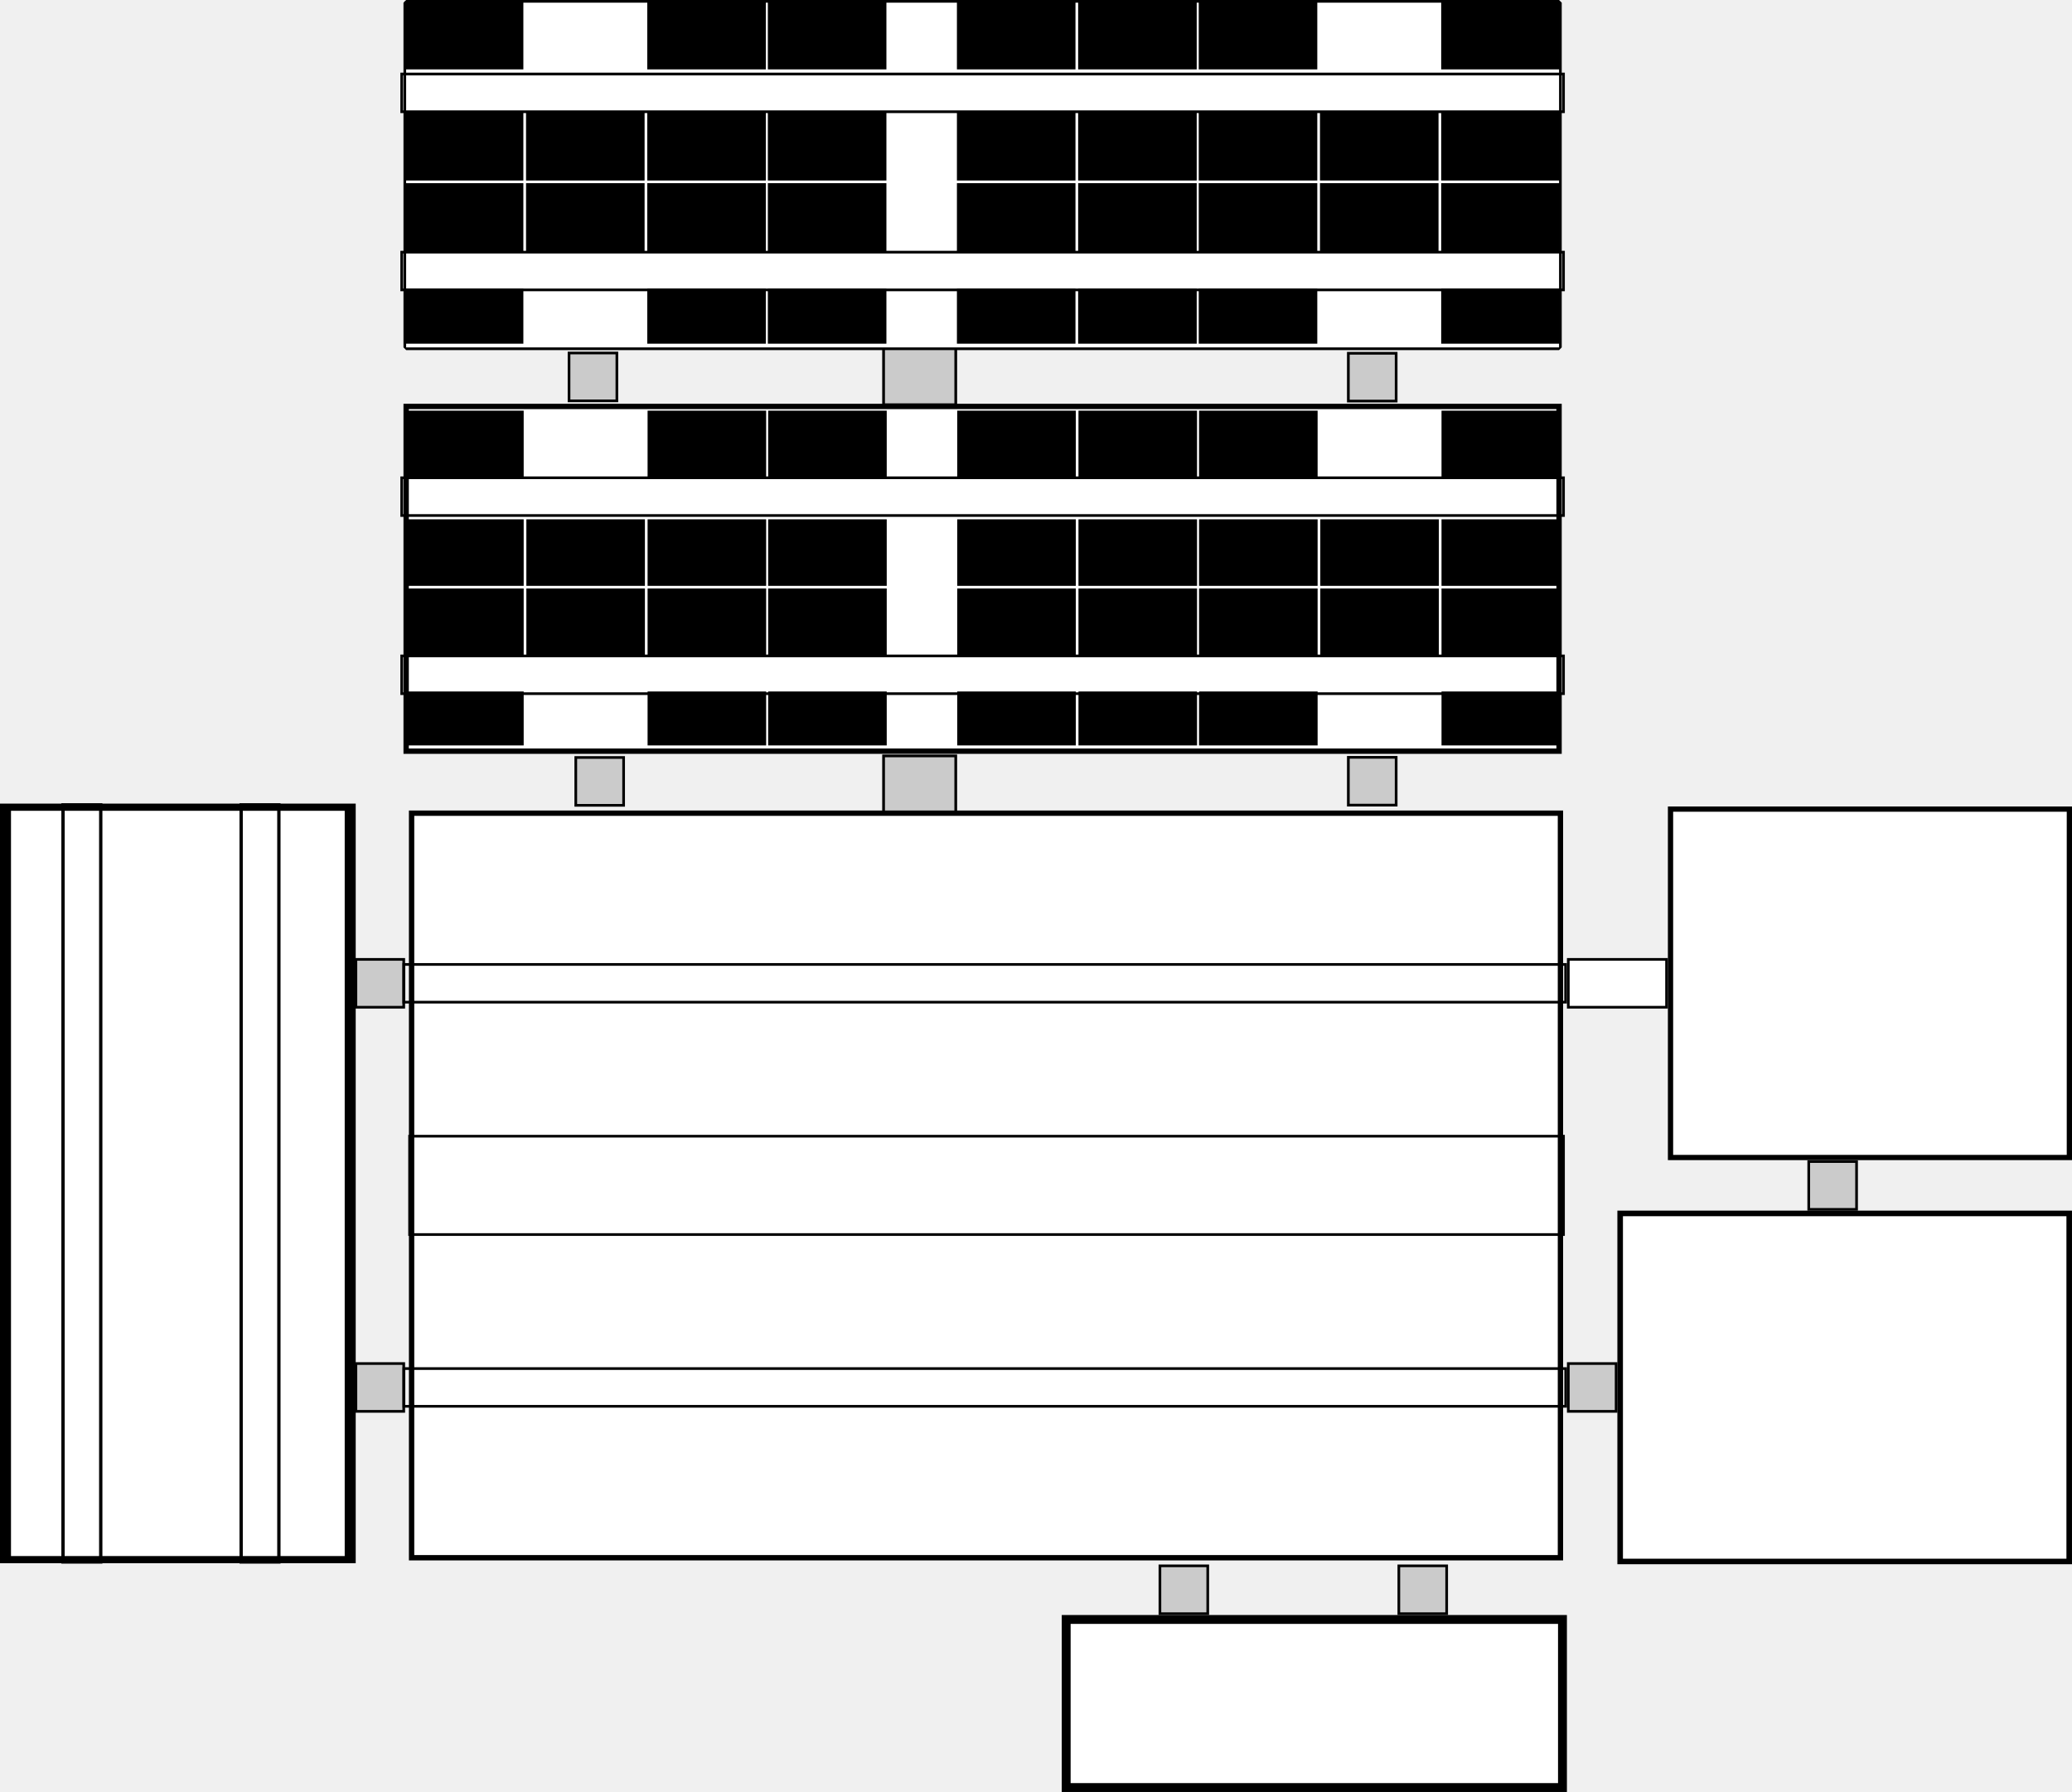
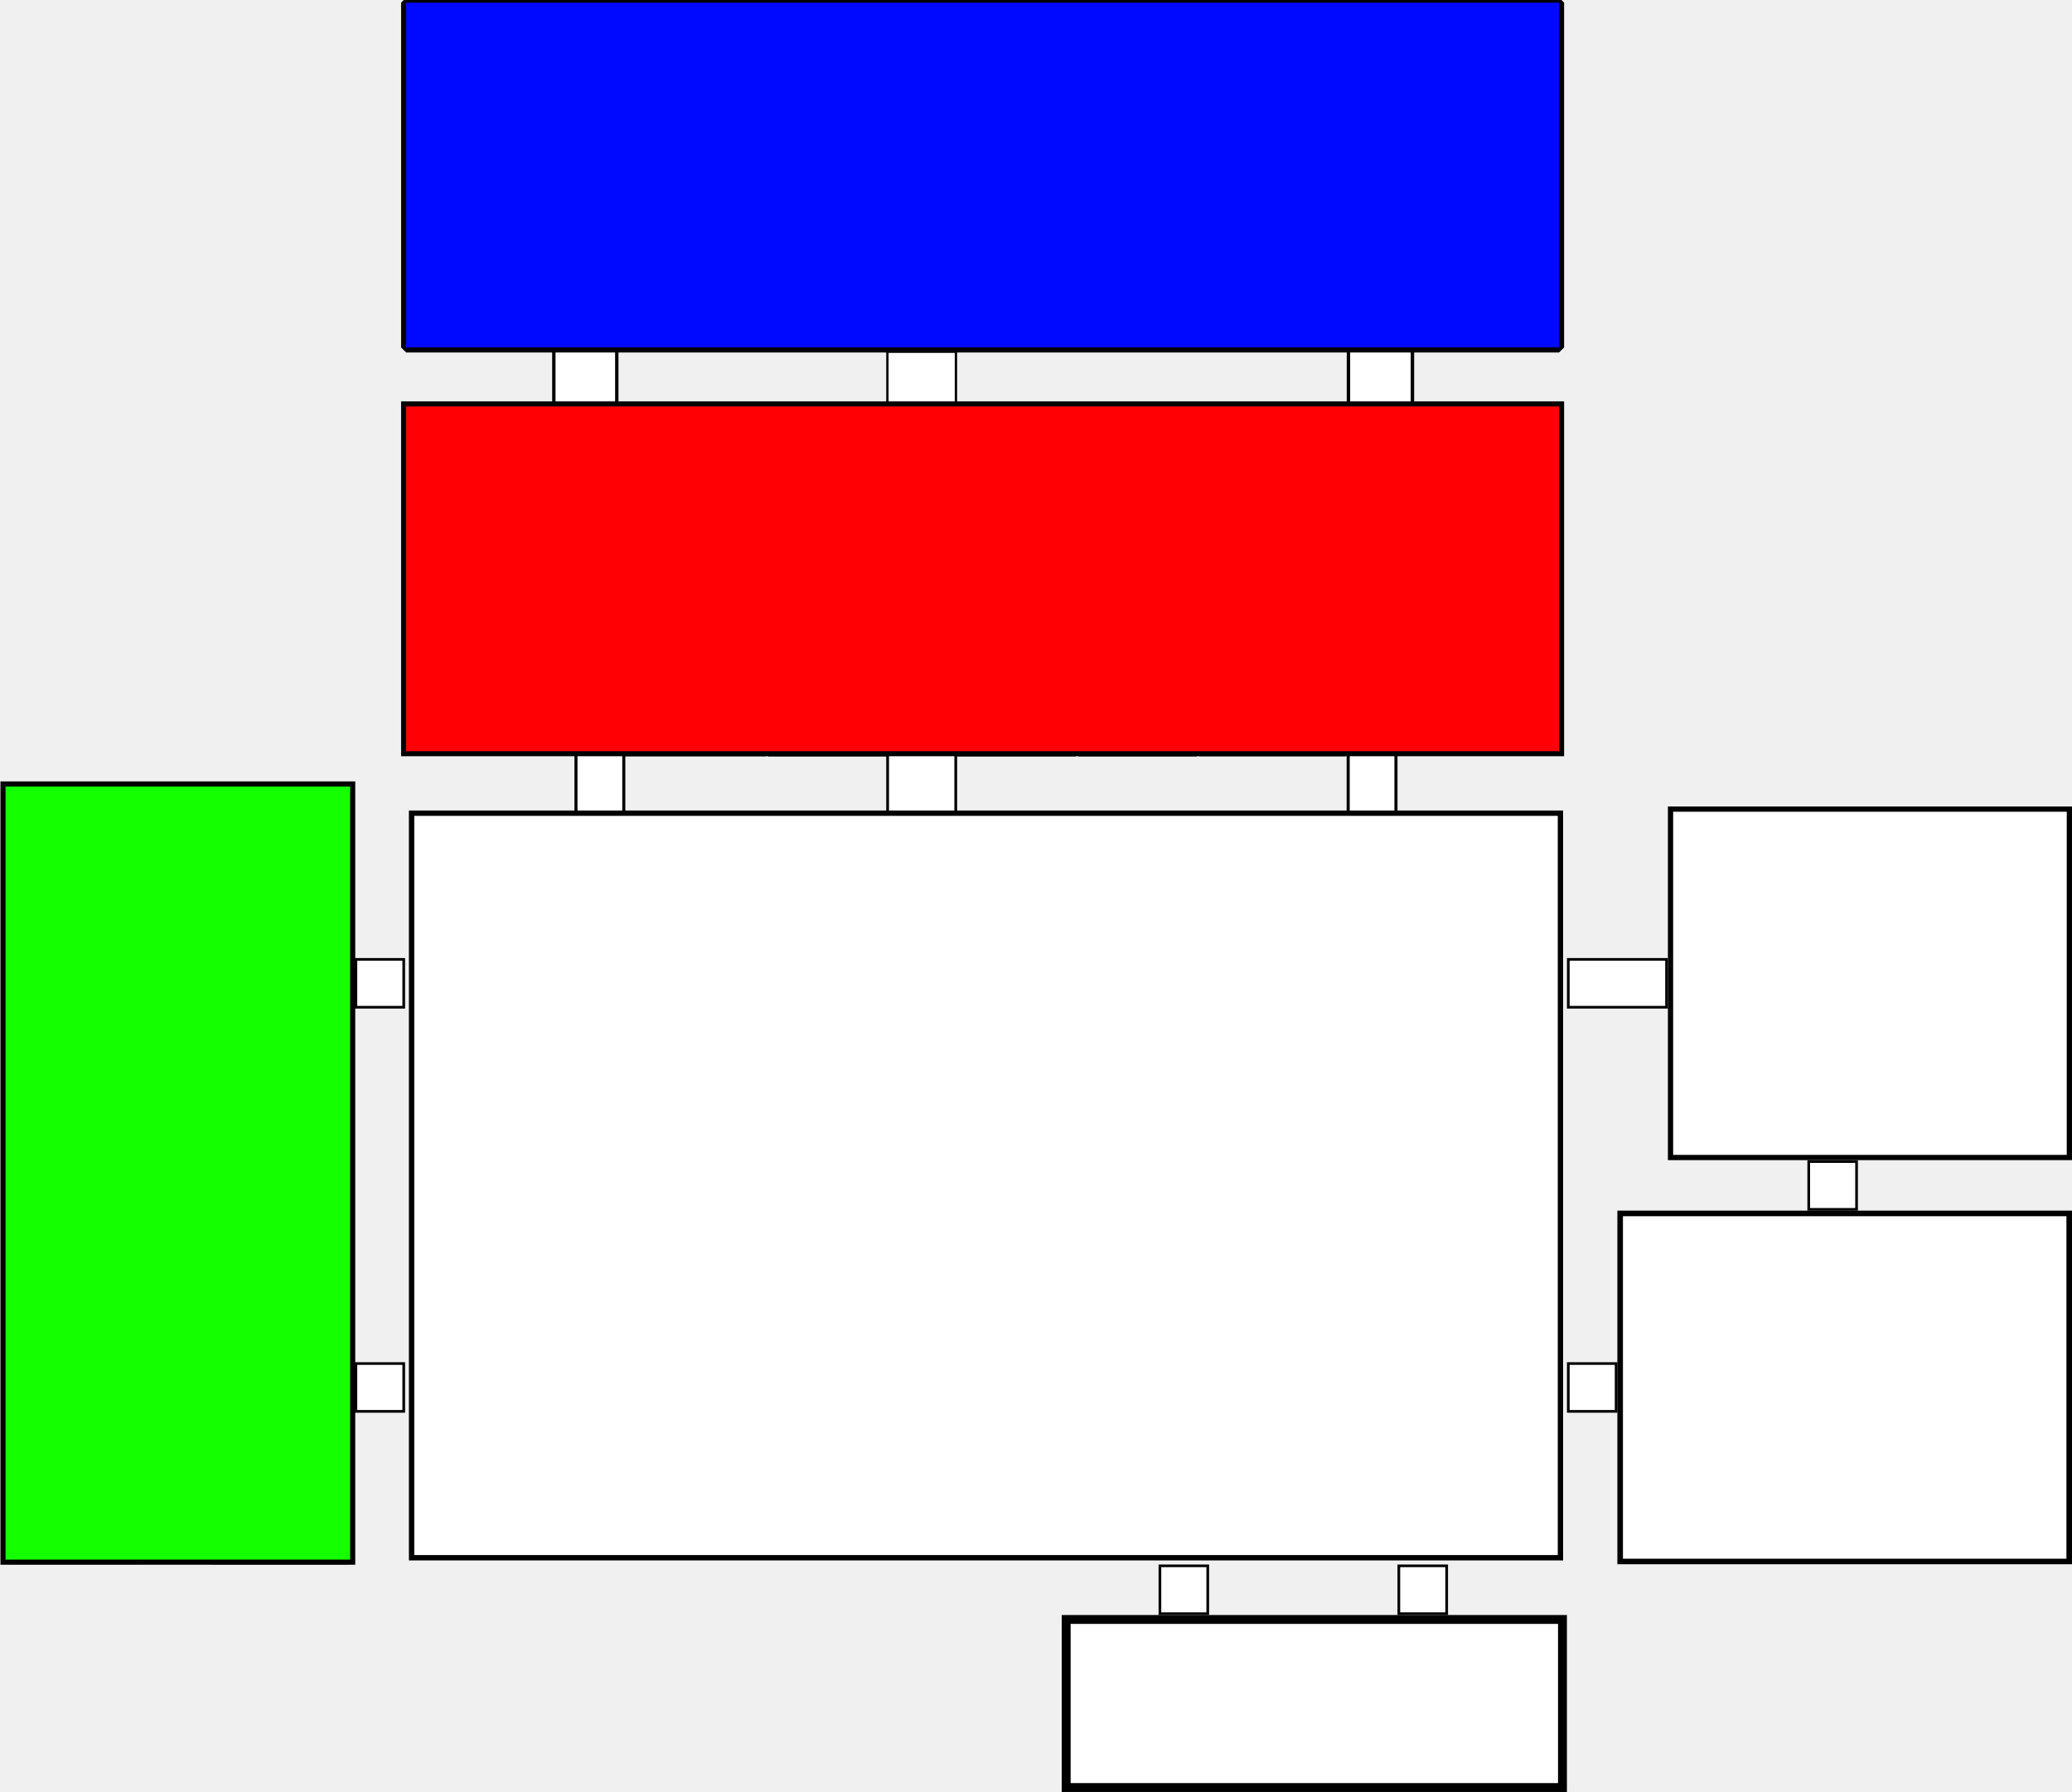
- <svg xmlns="http://www.w3.org/2000/svg" width="205.096mm" height="177.365mm" viewBox="0 0 205.096 177.365" version="1.1" id="svg5">
+ <svg xmlns="http://www.w3.org/2000/svg" xmlns:xlink="http://www.w3.org/1999/xlink" width="205.096mm" height="177.365mm" viewBox="0 0 205.096 177.365" version="1.1" id="svg5">
  <defs id="defs2" />
+   <g id="listeStand" transform="translate(0.09589299,-0.1751195)">
+     <a id="salle1" transform="matrix(1.151339,0,0,0.9965596,-23.02151,28.05942)">
+       <rect style="z-index:1" id="100" width="11.751" height="21.623" x="20.195" y="50.305" />
+       <rect style="z-index:1" id="101" width="11.809" height="16.675" x="38.121" y="50.213" />
+       <rect style="z-index:1" id="102" width="11.809" height="16.675" x="20.166" y="72.421" />
+       <rect style="z-index:1" id="103" width="11.809" height="16.675" x="38.121" y="72.421" />
+       <rect style="z-index:1" id="104" width="11.809" height="16.675" x="20.166" y="89.159" />
+       <rect style="z-index:1" id="105" width="11.809" height="16.675" x="38.121" y="89.096" />
+       <rect style="z-index:1" id="106" width="11.319" height="21.046" x="20.634" y="106.318" />
+       <rect style="z-index:1" id="107" width="11.713" height="16.677" x="38.12" y="110.709" />
+     </a>
+     <a id="salle2" transform="translate(-0.1521641,-40.72336)">
+       <rect style="z-index:1" id="200" width="14.329" height="6.708" x="40.14" y="41.045" />
+       <rect style="z-index:1" id="201" width="14.619" height="6.705" x="61.227" y="41.046" />
+       <rect style="z-index:1" id="202" width="11.735" height="6.735" x="76.062" y="41.031" />
+       <rect style="z-index:1" id="203" width="11.735" height="6.735" x="94.777" y="41.031" />
+       <rect style="z-index:1" id="204" width="11.735" height="6.735" x="106.777" y="41.031" />
+       <rect style="z-index:1" id="205" width="14.487" height="6.706" x="118.727" y="41.045" />
+       <rect style="z-index:1" id="206" width="14.465" height="6.706" x="139.968" y="41.045" />
+       <rect style="z-index:1" id="207" width="11.735" height="6.735" x="40.126" y="52.029" />
+       <rect style="z-index:1" id="208" width="11.735" height="6.735" x="52.126" y="52.029" />
+       <rect style="z-index:1" id="209" width="11.735" height="6.735" x="64.126" y="52.029" />
+       <rect style="z-index:1" id="210" width="11.735" height="6.735" x="76.062" y="52.029" />
+       <rect style="z-index:1" id="211" width="11.735" height="6.735" x="94.777" y="52.029" />
+       <rect style="z-index:1" id="212" width="11.735" height="6.735" x="106.777" y="52.029" />
+       <rect style="z-index:1" id="213" width="11.735" height="6.735" x="118.713" y="52.029" />
+       <rect style="z-index:1" id="214" width="11.735" height="6.735" x="130.713" y="52.029" />
+       <rect style="z-index:1" id="215" width="11.735" height="6.735" x="142.713" y="52.029" />
+       <rect style="z-index:1" id="216" width="11.735" height="6.735" x="40.126" y="59.029" />
+       <rect style="z-index:1" id="217" width="11.735" height="6.735" x="52.126" y="59.029" />
+       <rect style="z-index:1" id="218" width="11.735" height="6.735" x="64.126" y="59.029" />
+       <rect style="z-index:1" id="219" width="11.735" height="6.735" x="76.062" y="59.029" />
+       <rect style="z-index:1" id="220" width="11.735" height="6.735" x="94.777" y="59.029" />
+       <rect style="z-index:1" id="221" width="11.735" height="6.735" x="106.777" y="59.029" />
+       <rect style="z-index:1" id="222" width="11.735" height="6.735" x="118.713" y="59.029" />
+       <rect style="z-index:1" id="223" width="11.735" height="6.735" x="130.713" y="59.029" />
+       <rect style="z-index:1" id="224" width="11.735" height="6.735" x="142.713" y="59.029" />
+       <rect style="z-index:1" id="225" width="14.612" height="6.16" x="61.236" y="69.48" />
+       <rect style="z-index:1" id="226" width="11.733" height="6.192" x="76.065" y="69.464" />
+       <rect style="z-index:1" id="227" width="11.733" height="6.192" x="94.777" y="69.464" />
+       <rect style="z-index:1" id="228" width="11.733" height="6.192" x="106.776" y="69.464" />
+       <rect style="z-index:1" id="229" width="14.48" height="6.162" x="118.725" y="69.479" />
+     </a>
+     <a id="salle3" transform="translate(-0.1208267,-0.6123888)">
+       <rect style="z-index:1" id="300" width="14.329" height="6.708" x="40.14" y="41.045" />
+       <rect style="z-index:1" id="301" width="14.619" height="6.705" x="61.227" y="41.046" />
+       <rect style="z-index:1" id="302" width="11.735" height="6.735" x="76.062" y="41.031" />
+       <rect style="z-index:1" id="303" width="11.735" height="6.735" x="94.777" y="41.031" />
+       <rect style="z-index:1" id="304" width="11.735" height="6.735" x="106.777" y="41.031" />
+       <rect style="z-index:1" id="305" width="14.487" height="6.706" x="118.727" y="41.045" />
+       <rect style="z-index:1" id="306" width="14.465" height="6.706" x="139.968" y="41.045" />
+       <rect style="z-index:1" id="307" width="11.735" height="6.735" x="40.126" y="52.029" />
+       <rect style="z-index:1" id="308" width="11.735" height="6.735" x="52.126" y="52.029" />
+       <rect style="z-index:1" id="309" width="11.735" height="6.735" x="64.126" y="52.029" />
+       <rect style="z-index:1" id="310" width="11.735" height="6.735" x="76.062" y="52.029" />
+       <rect style="z-index:1" id="311" width="11.735" height="6.735" x="94.777" y="52.029" />
+       <rect style="z-index:1" id="312" width="11.735" height="6.735" x="106.777" y="52.029" />
+       <rect style="z-index:1" id="313" width="11.735" height="6.735" x="118.713" y="52.029" />
+       <rect style="z-index:1" id="314" width="11.735" height="6.735" x="130.713" y="52.029" />
+       <rect style="z-index:1" id="315" width="11.735" height="6.735" x="142.713" y="52.029" />
+       <rect style="z-index:1" id="316" width="11.735" height="6.735" x="40.126" y="59.029" />
+       <rect style="z-index:1" id="317" width="11.735" height="6.735" x="52.126" y="59.029" />
+       <rect style="z-index:1" id="318" width="11.735" height="6.735" x="64.126" y="59.029" />
+       <rect style="z-index:1" id="319" width="11.735" height="6.735" x="76.062" y="59.029" />
+       <rect style="z-index:1" id="320" width="11.735" height="6.735" x="94.777" y="59.029" />
+       <rect style="z-index:1" id="321" width="11.735" height="6.735" x="106.777" y="59.029" />
+       <rect style="z-index:1" id="322" width="11.735" height="6.735" x="118.713" y="59.029" />
+       <rect style="z-index:1" id="323" width="11.735" height="6.735" x="130.713" y="59.029" />
+       <rect style="z-index:1" id="324" width="11.735" height="6.735" x="142.713" y="59.029" />
+       <rect style="z-index:1" id="325" width="14.612" height="6.16" x="61.236" y="69.48" />
+       <rect style="z-index:1" id="326" width="11.733" height="6.192" x="76.065" y="69.464" />
+       <rect style="z-index:1" id="327" width="11.733" height="6.192" x="94.777" y="69.464" />
+       <rect style="z-index:1" id="328" width="11.733" height="6.192" x="106.776" y="69.464" />
+       <rect style="z-index:1" id="329" width="14.48" height="6.162" x="118.725" y="69.479" />
+     </a>
+   </g>
  <g id="layer1" transform="translate(0.09589299,-0.1751195)">
    <rect style="fill:#ffffff;stroke:#000000;stroke-width:0.879;stroke-dasharray:none;stroke-opacity:1" id="rect90-1-6" width="49.125" height="16.637" x="105.44" y="160.464" />
    <rect style="fill:#ffffff;stroke:#000000;stroke-width:0.52;stroke-dasharray:none;stroke-opacity:1" id="rect90-1-9-9" width="34.48" height="39.48" x="80.26" y="-204.74" transform="rotate(90)" />
    <rect style="fill:#ffffff;stroke:#000000;stroke-width:0.551;stroke-dasharray:none;stroke-opacity:1" id="rect90-1-9-9-7" width="34.449" height="44.449" x="120.276" y="-204.724" transform="rotate(90)" />
-     <rect style="fill:#cbcbcb;fill-opacity:1;stroke:#000000;stroke-width:0.264;stroke-dasharray:none;stroke-opacity:1" id="rect5600" width="4.736" height="4.736" x="56.229" y="35.114" />
-     <rect style="fill:#cbcbcb;fill-opacity:1;stroke:#000000;stroke-width:0.265;stroke-dasharray:none;stroke-opacity:1" id="rect5600-2-0" width="4.735" height="4.735" x="-139.868" y="155.141" transform="rotate(-90)" />
-     <rect style="fill:#cbcbcb;fill-opacity:1;stroke:#000000;stroke-width:0.265;stroke-dasharray:none;stroke-opacity:1" id="rect5600-2-0-5" width="4.735" height="4.735" x="-159.892" y="138.367" transform="rotate(-90)" />
-     <rect style="fill:#cbcbcb;fill-opacity:1;stroke:#000000;stroke-width:0.265;stroke-dasharray:none;stroke-opacity:1" id="rect5600-2-0-8" width="4.735" height="4.735" x="-159.892" y="114.718" transform="rotate(-90)" />
-     <rect style="fill:#cbcbcb;fill-opacity:1;stroke:#000000;stroke-width:0.265;stroke-dasharray:none;stroke-opacity:1" id="rect5600-2-1" width="4.735" height="4.735" x="178.941" y="115.141" />
-     <rect style="fill:#ffffff;stroke:#000000;stroke-width:0.265;stroke-dasharray:none;stroke-opacity:1" id="rect5600-2-6" width="4.735" height="9.727" x="-99.868" y="155.141" transform="rotate(-90)" />
-     <rect style="fill:#cbcbcb;fill-opacity:1;stroke:#000000;stroke-width:0.267;stroke-dasharray:none;stroke-opacity:1" id="rect5600-9" width="4.733" height="4.733" x="133.369" y="35.14" />
-     <rect style="fill:#cbcbcb;fill-opacity:1;stroke:#000000;stroke-width:0.264;stroke-dasharray:none;stroke-opacity:1" id="rect5600-01" width="4.736" height="4.736" x="56.897" y="75.148" />
-     <rect style="fill:#cbcbcb;fill-opacity:1;stroke:#000000;stroke-width:0.267;stroke-dasharray:none;stroke-opacity:1" id="rect5600-9-3" width="4.733" height="4.733" x="133.369" y="75.132" />
-     <rect style="fill:#cbcbcb;fill-opacity:1;stroke:#000000;stroke-width:0.265;stroke-dasharray:none;stroke-opacity:1" id="rect5600-7" width="4.735" height="4.735" x="95.132" y="-39.868" transform="rotate(90)" />
-     <rect style="fill:#cbcbcb;fill-opacity:1;stroke:#000000;stroke-width:0.265;stroke-dasharray:none;stroke-opacity:1" id="rect5600-7-3" width="4.735" height="4.735" x="135.132" y="-39.868" transform="rotate(90)" />
-     <rect style="fill:#cbcbcb;fill-opacity:1;stroke:#000000;stroke-width:0.27;stroke-dasharray:none;stroke-opacity:1" id="rect5600-0-0-1" width="7.145" height="6.653" x="87.364" y="33.581" />
-     <rect style="fill:#cbcbcb;fill-opacity:1;stroke:#000000;stroke-width:0.27;stroke-dasharray:none;stroke-opacity:1" id="rect5600-0-0-1-5" width="7.145" height="6.653" x="87.364" y="74.99" />
+     <a id="a1477">
+       <rect style="fill:#ffffff;fill-opacity:1;stroke:#000000;stroke-width:0.332;stroke-dasharray:none;stroke-opacity:1" id="rect5600" width="6.231" height="5.721" x="54.726" y="34.751" />
+       <rect style="fill:#ffffff;fill-opacity:1;stroke:#000000;stroke-width:0.265;stroke-dasharray:none;stroke-opacity:1" id="rect5600-2-0" width="4.735" height="4.735" x="-139.868" y="155.141" transform="rotate(-90)" />
+       <rect style="fill:#ffffff;fill-opacity:1;stroke:#000000;stroke-width:0.265;stroke-dasharray:none;stroke-opacity:1" id="rect5600-2-0-5" width="4.735" height="4.735" x="-159.892" y="138.367" transform="rotate(-90)" />
+       <rect style="fill:#ffffff;fill-opacity:1;stroke:#000000;stroke-width:0.265;stroke-dasharray:none;stroke-opacity:1" id="rect5600-2-0-8" width="4.735" height="4.735" x="-159.892" y="114.718" transform="rotate(-90)" />
+       <rect style="fill:#ffffff;fill-opacity:1;stroke:#000000;stroke-width:0.265;stroke-dasharray:none;stroke-opacity:1" id="rect5600-2-1" width="4.735" height="4.735" x="178.941" y="115.141" />
+       <rect style="fill:#ffffff;stroke:#000000;stroke-width:0.265;stroke-dasharray:none;stroke-opacity:1" id="rect5600-2-6" width="4.735" height="9.727" x="-99.868" y="155.141" transform="rotate(-90)" />
+       <rect style="fill:#ffffff;fill-opacity:1;stroke:#000000;stroke-width:0.34;stroke-dasharray:none;stroke-opacity:1" id="rect5600-9" width="6.335" height="5.713" x="133.379" y="34.784" />
+       <rect style="fill:#ffffff;fill-opacity:1;stroke:#000000;stroke-width:0.301;stroke-dasharray:none;stroke-opacity:1" id="rect5600-01" width="4.734" height="6.19" x="56.916" y="74.518" />
+       <rect style="fill:#ffffff;fill-opacity:1;stroke:#000000;stroke-width:0.305;stroke-dasharray:none;stroke-opacity:1" id="rect5600-9-3" width="4.731" height="6.185" x="133.352" y="74.496" />
+       <rect style="fill:#ffffff;fill-opacity:1;stroke:#000000;stroke-width:0.265;stroke-dasharray:none;stroke-opacity:1" id="rect5600-7" width="4.735" height="4.735" x="95.132" y="-39.868" transform="rotate(90)" />
+       <rect style="fill:#ffffff;fill-opacity:1;stroke:#000000;stroke-width:0.265;stroke-dasharray:none;stroke-opacity:1" id="rect5600-7-3" width="4.735" height="4.735" x="135.132" y="-39.868" transform="rotate(90)" />
+       <rect style="fill:#ffffff;fill-opacity:1;stroke:#000000;stroke-width:0.234;stroke-dasharray:none;stroke-opacity:1" id="rect5600-0-0-1" width="6.784" height="5.269" x="87.743" y="34.977" />
+       <rect style="fill:#ffffff;fill-opacity:1;stroke:#000000;stroke-width:0.273;stroke-dasharray:none;stroke-opacity:1" id="rect5600-0-0-1-5" width="6.746" height="7.205" x="87.763" y="74.437" />
+     </a>
    <a id="a8764">
      <rect style="fill:#ffffff;stroke:#000000;stroke-width:0.529;stroke-dasharray:none;stroke-opacity:1" id="rect90-7" width="113.719" height="73.693" x="40.645" y="80.662" />
-       <rect style="fill:none;fill-opacity:1;stroke:#000000;stroke-width:0.265;stroke-dasharray:none;stroke-opacity:1" id="rect8350-0-4-2" width="115" height="3.735" x="39.876" y="95.632" />
-       <rect style="fill:none;fill-opacity:1;stroke:#000000;stroke-width:0.265;stroke-dasharray:none;stroke-opacity:1" id="rect8350-0-4-5" width="115" height="3.735" x="39.885" y="135.632" />
-       <rect style="fill:none;fill-opacity:1;stroke:#000000;stroke-width:0.265;stroke-dasharray:none;stroke-opacity:1" id="rect8350-0-4-3" width="114.219" height="9.735" x="40.447" y="112.632" />
    </a>
-     <a id="a2982">
-       <rect style="fill:#ffffff;stroke:#000000;stroke-width:0.529;stroke-miterlimit:0;stroke-dasharray:none;stroke-opacity:1;paint-order:stroke markers fill" id="rect90" width="114.121" height="34.121" x="40.106" y="0.44" />
-       <rect style="fill:none;fill-opacity:1;stroke:#000000;stroke-width:0.265;stroke-dasharray:none;stroke-opacity:1" id="rect8350" width="115" height="3.735" x="39.666" y="7.5" />
-       <rect style="fill:none;fill-opacity:1;stroke:#000000;stroke-width:0.265;stroke-dasharray:none;stroke-opacity:1" id="rect8350-0" width="115" height="3.735" x="39.666" y="25.132" />
+     <a id="a1160-0" transform="translate(0.1584388,39.76077)">
+       <rect style="fill:#808080;fill-opacity:1;stroke:#000000;stroke-width:0.27;stroke-dasharray:none;stroke-opacity:1" id="rect8691-4-6-81-2-8-7-8" width="14.259" height="5.955" x="40.069" y="28.808" />
+       <rect style="fill:#808080;fill-opacity:1;stroke:#000000;stroke-width:0.269;stroke-dasharray:none;stroke-opacity:1" id="rect8691-4-6-81-2-8-7-2-9" width="14.26" height="5.941" x="139.904" y="28.647" transform="translate(-0.09589299,0.1751195)" />
+       <rect style="fill:#808080;fill-opacity:1;stroke:#000000;stroke-width:0.27;stroke-dasharray:none;stroke-opacity:1" id="rect8691-4-6-81-2-8-7" width="14.259" height="5.955" x="40.069" y="28.808" transform="translate(-0.1584388,-39.76077)" />
+       <rect style="fill:#808080;fill-opacity:1;stroke:#000000;stroke-width:0.269;stroke-dasharray:none;stroke-opacity:1" id="rect8691-4-6-81-2-8-7-2" width="14.26" height="5.941" x="139.904" y="28.647" transform="translate(-0.2543318,-39.58565)" />
    </a>
-     <a id="a8550-6" transform="matrix(0,0.6525697,-1,0,35.00871,53.89939)" style="stroke-width:1.238">
-       <rect style="fill:#ffffff;stroke:#000000;stroke-width:1.089;stroke-dasharray:none;stroke-opacity:1" id="rect90-8" width="114.121" height="34.121" x="40.106" y="0.44" />
-       <rect style="fill:none;fill-opacity:1;stroke:#000000;stroke-width:0.328;stroke-dasharray:none;stroke-opacity:1" id="rect8350-4" width="115" height="3.735" x="39.666" y="7.5" />
-       <rect style="fill:none;fill-opacity:1;stroke:#000000;stroke-width:0.328;stroke-dasharray:none;stroke-opacity:1" id="rect8350-0-1" width="115" height="3.735" x="39.666" y="25.132" />
-     </a>
-     <a id="a8740" style="stroke-width:1.238" transform="translate(0,-0.03637886)">
-       <rect style="fill:#ffffff;stroke:#000000;stroke-width:0.529;stroke-dasharray:none;stroke-opacity:1" id="rect90-3" width="114.121" height="34.121" x="40.106" y="40.44" />
-       <rect style="fill:none;fill-opacity:1;stroke:#000000;stroke-width:0.265;stroke-dasharray:none;stroke-opacity:1" id="rect8350-3" width="115" height="3.735" x="39.666" y="47.5" />
-       <rect style="fill:none;fill-opacity:1;stroke:#000000;stroke-width:0.265;stroke-dasharray:none;stroke-opacity:1" id="rect8350-0-4" width="115" height="3.735" x="39.666" y="65.132" />
-     </a>
-   </g>
-   <g id="layer2" transform="translate(0.09589299,-0.1751195)">
-     <a id="salle1" transform="matrix(1,0,0,0.9779151,-0.1208267,0.6944276)" style="stroke-width:1.011">
-       <rect id="100" width="11.735" height="6.735" x="40.126" y="41.031" />
-       <rect id="101" width="11.735" height="6.735" x="64.126" y="41.031" />
-       <rect id="102" width="11.735" height="6.735" x="76.062" y="41.031" />
-       <rect id="103" width="11.735" height="6.735" x="94.777" y="41.031" />
-       <rect id="104" width="11.735" height="6.735" x="106.777" y="41.031" />
-       <rect id="105" width="11.735" height="6.735" x="118.713" y="41.031" />
-       <rect id="106" width="11.735" height="6.735" x="142.713" y="41.031" />
-       <rect id="107" width="11.735" height="6.735" x="40.126" y="52.029" />
-       <rect id="108" width="11.735" height="6.735" x="52.126" y="52.029" />
-       <rect id="109" width="11.735" height="6.735" x="64.126" y="52.029" />
-       <rect id="110" width="11.735" height="6.735" x="76.062" y="52.029" />
-       <rect id="111" width="11.735" height="6.735" x="94.777" y="52.029" />
-       <rect id="112" width="11.735" height="6.735" x="106.777" y="52.029" />
-       <rect id="113" width="11.735" height="6.735" x="118.713" y="52.029" />
-       <rect id="114" width="11.735" height="6.735" x="130.713" y="52.029" />
-       <rect id="115" width="11.735" height="6.735" x="142.713" y="52.029" />
-       <rect id="116" width="11.735" height="6.735" x="40.126" y="59.029" />
-       <rect id="117" width="11.735" height="6.735" x="52.126" y="59.029" />
-       <rect id="118" width="11.735" height="6.735" x="64.126" y="59.029" />
-       <rect id="119" width="11.735" height="6.735" x="76.062" y="59.029" />
-       <rect id="120" width="11.735" height="6.735" x="94.777" y="59.029" />
-       <rect id="121" width="11.735" height="6.735" x="106.777" y="59.029" />
-       <rect id="122" width="11.735" height="6.735" x="118.713" y="59.029" />
-       <rect id="123" width="11.735" height="6.735" x="130.713" y="59.029" />
-       <rect id="124" width="11.735" height="6.735" x="142.713" y="59.029" />
-       <rect id="125" width="11.735" height="5.461" x="40.126" y="69.455" />
-       <rect id="126" width="11.735" height="5.461" x="64.126" y="69.455" />
-       <rect id="127" width="11.735" height="5.461" x="76.062" y="69.455" />
-       <rect id="128" width="11.735" height="5.461" x="94.777" y="69.455" />
-       <rect id="129" width="11.735" height="5.461" x="106.777" y="69.455" />
-       <rect id="130" width="11.735" height="5.461" x="118.713" y="69.455" />
-       <rect id="131" width="11.735" height="5.461" x="142.713" y="69.455" />
-     </a>
-     <a id="salle2" transform="translate(-0.1521641,-40.72336)">
-       <rect id="200" width="11.735" height="6.735" x="40.126" y="41.031" />
-       <rect id="201" width="11.735" height="6.735" x="64.126" y="41.031" />
-       <rect id="202" width="11.735" height="6.735" x="76.062" y="41.031" />
-       <rect id="203" width="11.735" height="6.735" x="94.777" y="41.031" />
-       <rect id="204" width="11.735" height="6.735" x="106.777" y="41.031" />
-       <rect id="205" width="11.735" height="6.735" x="118.713" y="41.031" />
-       <rect id="206" width="11.735" height="6.735" x="142.713" y="41.031" />
-       <rect id="207" width="11.735" height="6.735" x="40.126" y="52.029" />
-       <rect id="208" width="11.735" height="6.735" x="52.126" y="52.029" />
-       <rect id="209" width="11.735" height="6.735" x="64.126" y="52.029" />
-       <rect id="210" width="11.735" height="6.735" x="76.062" y="52.029" />
-       <rect id="211" width="11.735" height="6.735" x="94.777" y="52.029" />
-       <rect id="212" width="11.735" height="6.735" x="106.777" y="52.029" />
-       <rect id="213" width="11.735" height="6.735" x="118.713" y="52.029" />
-       <rect id="214" width="11.735" height="6.735" x="130.713" y="52.029" />
-       <rect id="215" width="11.735" height="6.735" x="142.713" y="52.029" />
-       <rect id="216" width="11.735" height="6.735" x="40.126" y="59.029" />
-       <rect id="217" width="11.735" height="6.735" x="52.126" y="59.029" />
-       <rect id="218" width="11.735" height="6.735" x="64.126" y="59.029" />
-       <rect id="219" width="11.735" height="6.735" x="76.062" y="59.029" />
-       <rect id="220" width="11.735" height="6.735" x="94.777" y="59.029" />
-       <rect id="221" width="11.735" height="6.735" x="106.777" y="59.029" />
-       <rect id="222" width="11.735" height="6.735" x="118.713" y="59.029" />
-       <rect id="223" width="11.735" height="6.735" x="130.713" y="59.029" />
-       <rect id="224" width="11.735" height="6.735" x="142.713" y="59.029" />
-       <rect id="225" width="11.735" height="5.461" x="40.126" y="69.455" />
-       <rect id="226" width="11.735" height="5.461" x="64.126" y="69.455" />
-       <rect id="227" width="11.735" height="5.461" x="76.062" y="69.455" />
-       <rect id="228" width="11.735" height="5.461" x="94.777" y="69.455" />
-       <rect id="229" width="11.735" height="5.461" x="106.777" y="69.455" />
-       <rect id="230" width="11.735" height="5.461" x="118.713" y="69.455" />
-       <rect id="231" width="11.735" height="5.461" x="142.713" y="69.455" />
+     <a id="listeBatiment" style="stroke-width:1.3;stroke-dasharray:none;paint-order:markers stroke fill" xlink:href="salle">
+       <rect style="fill:#14ff00;fill-opacity:1;stroke:#000000;stroke-width:1.013;stroke-dasharray:none;stroke-opacity:1;paint-order:markers stroke fill" id="batiment1" width="76.518" height="34.107" x="78.021" y="-34.562" transform="rotate(90)" />
+       <rect style="fill:#ff0005;fill-opacity:1;stroke:#000000;stroke-width:1;stroke-dasharray:none;stroke-opacity:1;paint-order:markers stroke fill" id="batiment2" width="114.121" height="34.121" x="40.106" y="40.44" transform="translate(0,-0.03637886)" />
+       <rect style="fill:#0009ff;fill-opacity:1;stroke:#000000;stroke-width:1;stroke-miterlimit:0;stroke-dasharray:none;stroke-opacity:1;paint-order:markers stroke fill" id="batiment3" width="114.121" height="34.121" x="40.106" y="0.44" />
    </a>
  </g>
</svg>
